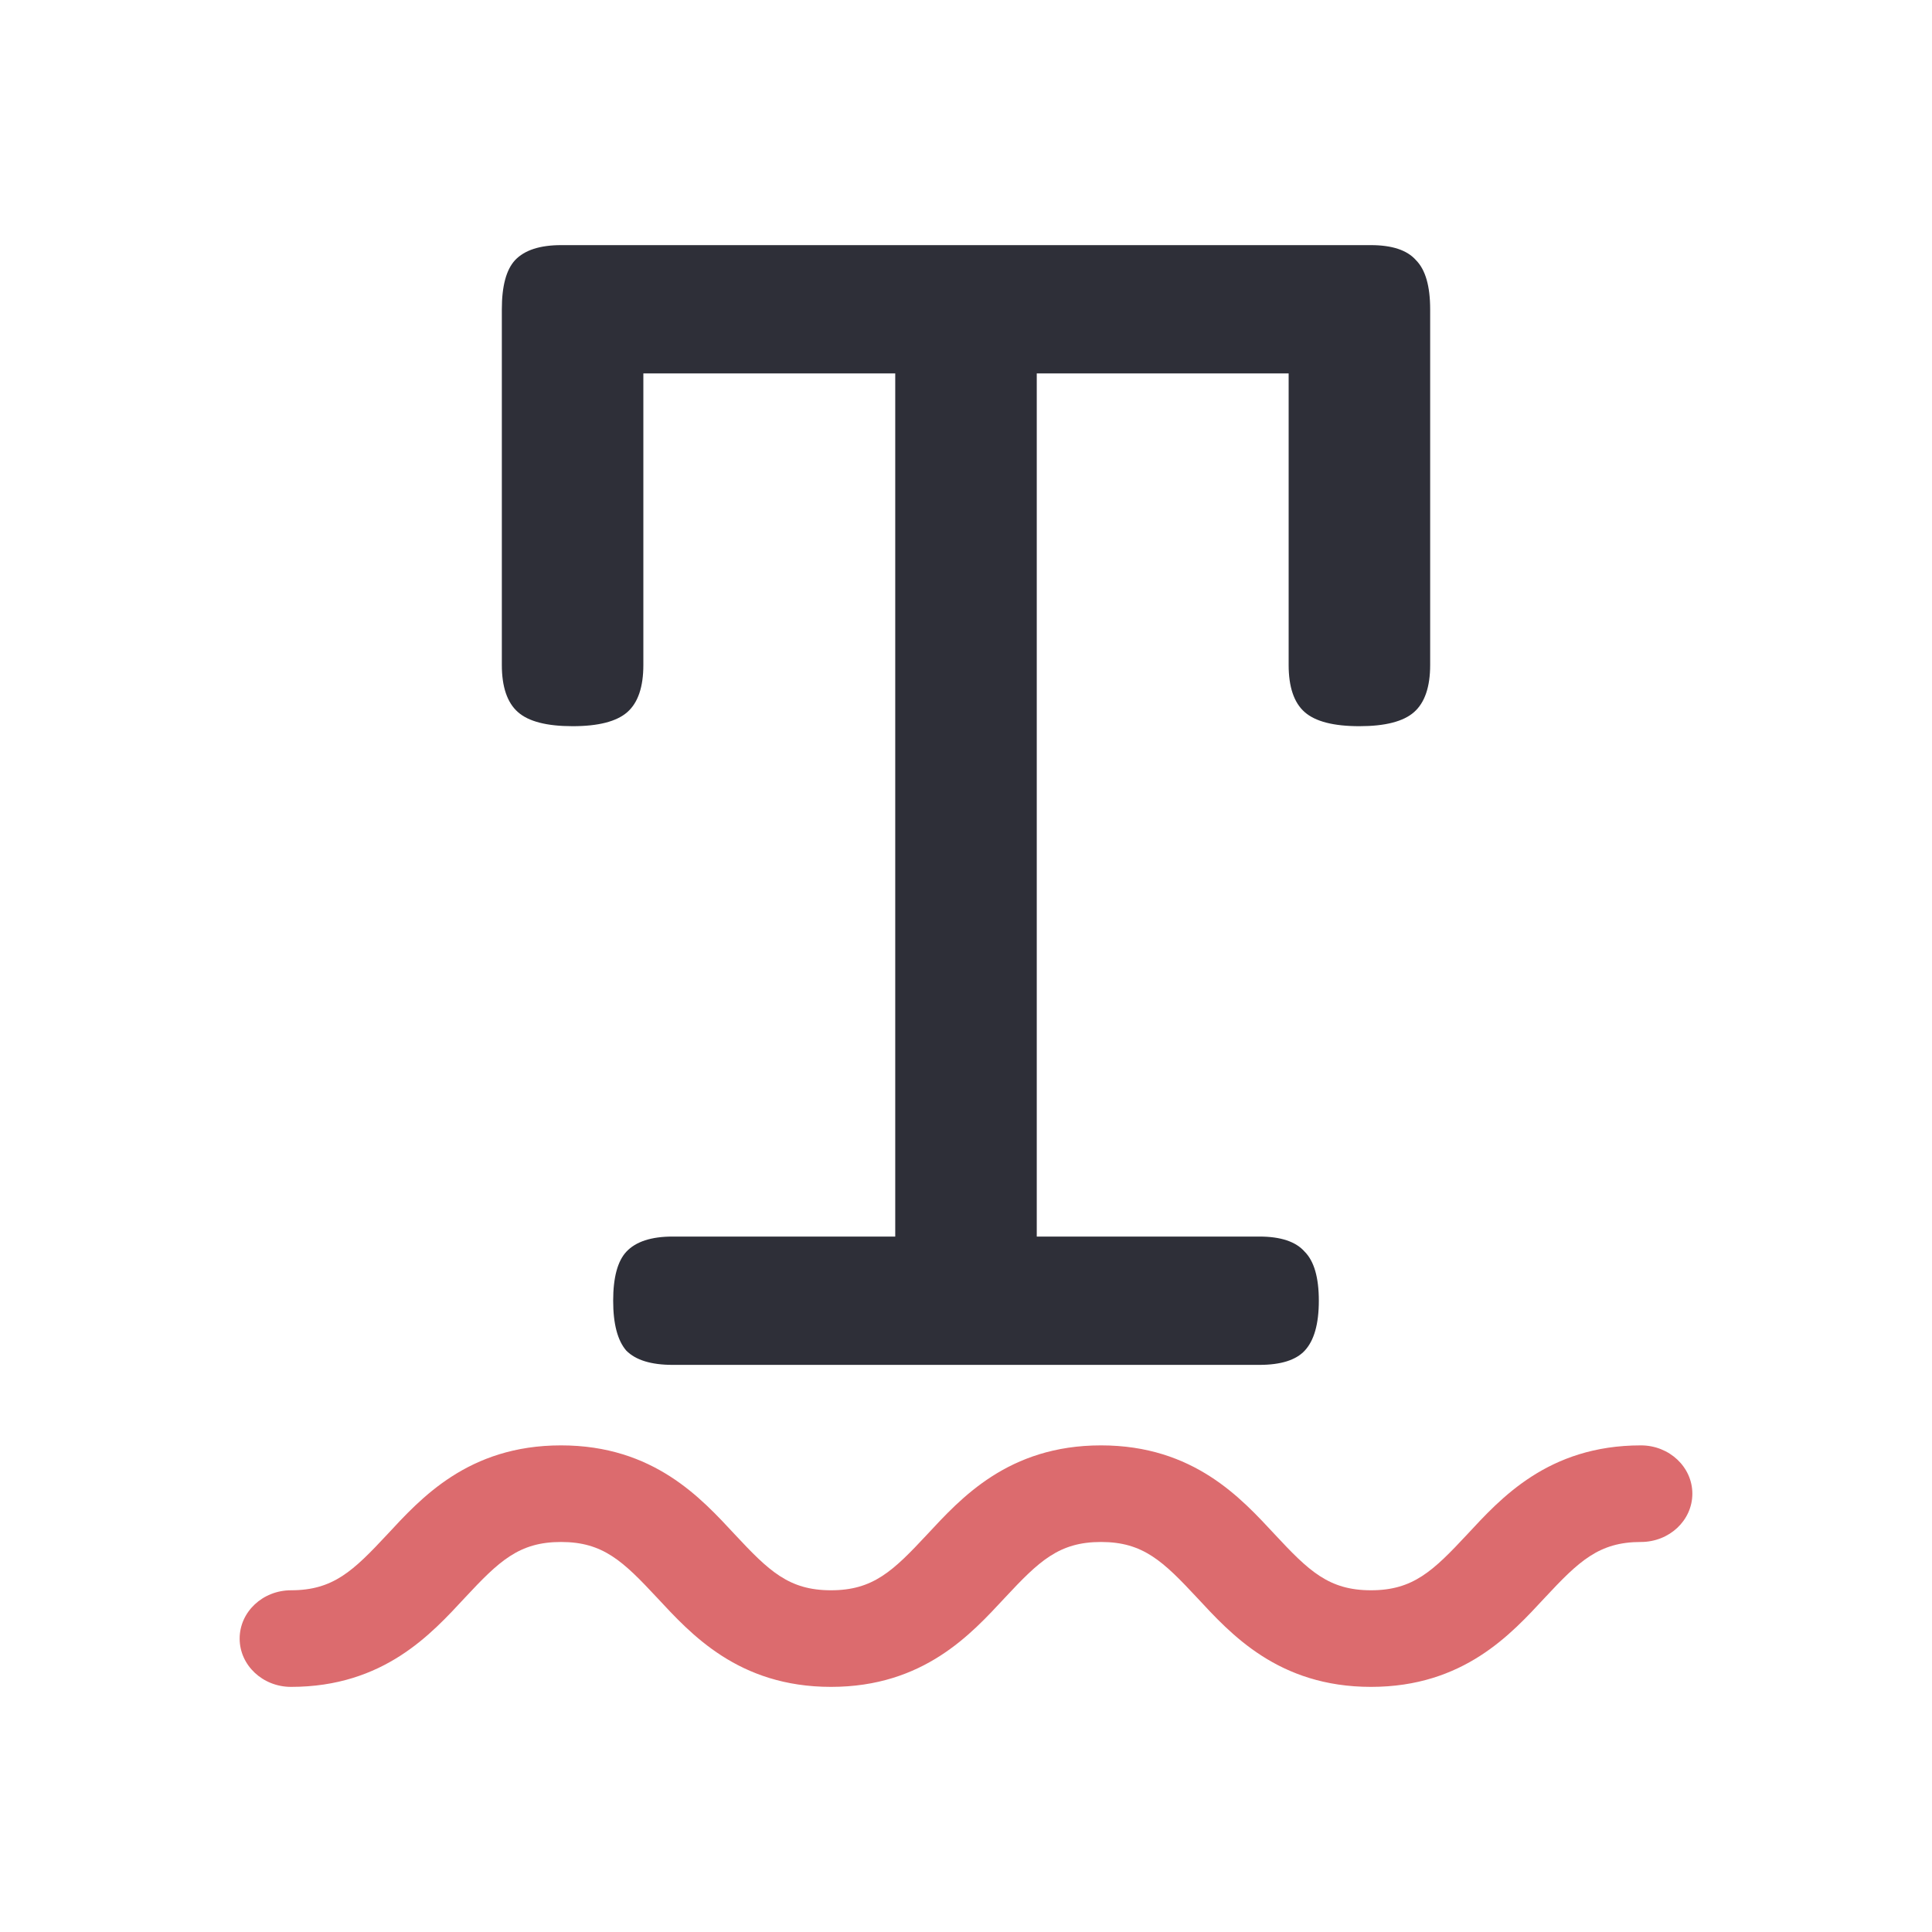
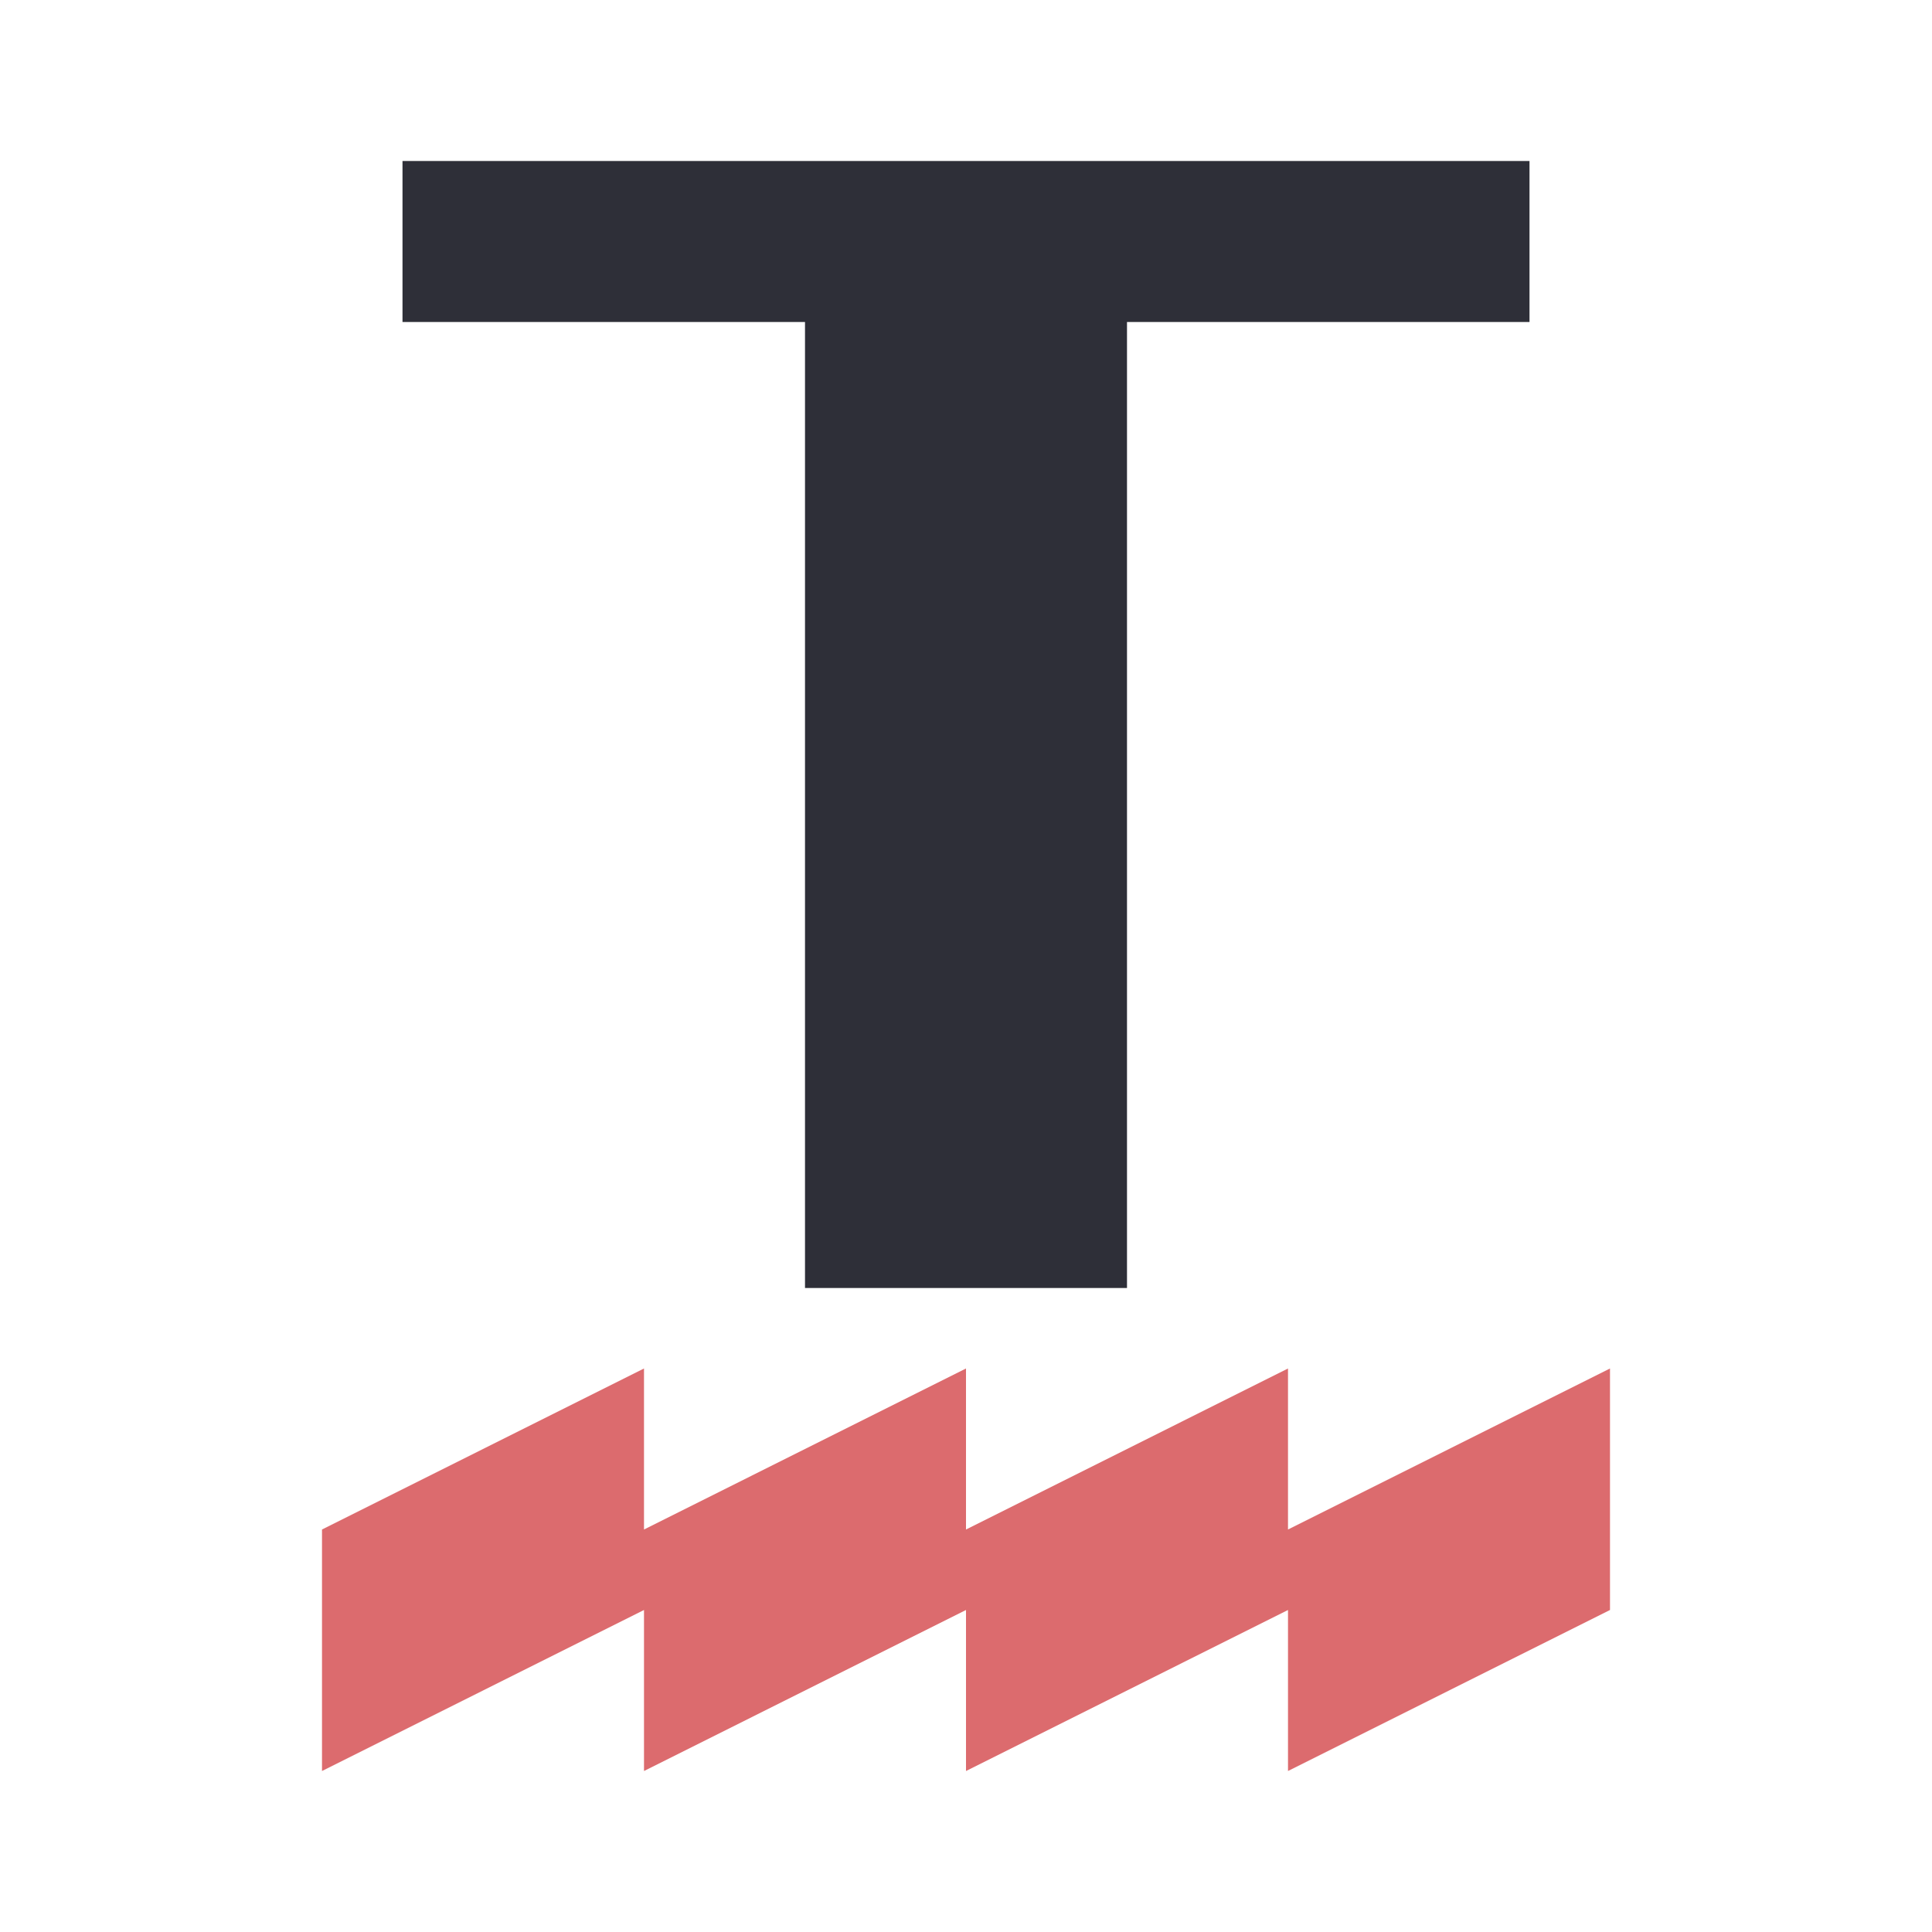
<svg xmlns="http://www.w3.org/2000/svg" width="24" height="24" viewBox="0 0 24 24" fill="none">
-   <path d="M17.027 3.045C17.293 3.045 17.48 3.107 17.59 3.232C17.707 3.35 17.766 3.553 17.766 3.842V8.26C17.766 8.533 17.699 8.729 17.566 8.846C17.434 8.963 17.207 9.021 16.887 9.021C16.566 9.021 16.34 8.963 16.207 8.846C16.074 8.729 16.008 8.533 16.008 8.26V4.639H12.879V15.361H15.645C15.91 15.361 16.098 15.424 16.207 15.549C16.324 15.666 16.383 15.869 16.383 16.158C16.383 16.447 16.324 16.654 16.207 16.779C16.098 16.896 15.91 16.955 15.645 16.955H8.355C8.09 16.955 7.898 16.896 7.781 16.779C7.672 16.654 7.617 16.447 7.617 16.158C7.617 15.869 7.672 15.666 7.781 15.549C7.898 15.424 8.09 15.361 8.355 15.361H11.121V4.639H7.992V8.26C7.992 8.533 7.926 8.729 7.793 8.846C7.66 8.963 7.434 9.021 7.113 9.021C6.793 9.021 6.566 8.963 6.434 8.846C6.301 8.729 6.234 8.533 6.234 8.26V3.842C6.234 3.553 6.289 3.35 6.398 3.232C6.516 3.107 6.707 3.045 6.973 3.045H17.027Z" fill="#2E2F38" style="fill:#2E2F38;fill:color(display-p3 0.18 0.184 0.22);fill-opacity:1;" />
-   <path d="M3.615 19.755C3.263 19.755 2.977 20.024 2.977 20.355C2.977 20.686 3.263 20.955 3.615 20.955C4.769 20.955 5.361 20.293 5.773 19.85C6.199 19.393 6.446 19.155 6.969 19.155C7.492 19.155 7.739 19.393 8.165 19.85C8.578 20.293 9.169 20.955 10.323 20.955C11.477 20.955 12.068 20.293 12.481 19.85C12.907 19.393 13.154 19.155 13.677 19.155C14.2 19.155 14.447 19.393 14.873 19.85C15.285 20.293 15.877 20.955 17.031 20.955C18.185 20.955 18.776 20.293 19.188 19.85C19.614 19.393 19.862 19.155 20.384 19.155C20.737 19.155 21.023 18.887 21.023 18.555C21.023 18.224 20.737 17.955 20.384 17.955C19.23 17.955 18.639 18.617 18.227 19.06C17.801 19.517 17.553 19.755 17.031 19.755C16.508 19.755 16.26 19.517 15.835 19.06C15.422 18.617 14.831 17.955 13.677 17.955C12.523 17.955 11.932 18.617 11.519 19.06C11.093 19.517 10.846 19.755 10.323 19.755C9.8 19.755 9.553 19.517 9.127 19.06C8.714 18.617 8.123 17.955 6.969 17.955C5.815 17.955 5.224 18.617 4.812 19.06C4.386 19.517 4.138 19.755 3.615 19.755Z" fill="#DC6B6E" style="fill:#DC6B6E;fill:color(display-p3 0.863 0.42 0.431);fill-opacity:1;" />
+   <path d="M14 16H10V14V4H7H5V2H19V4H17H14V14V16Z" fill="#2E2F38" style="fill:#2E2F38;fill:color(display-p3 0.18 0.184 0.22);fill-opacity:1;" />
+   <path d="M20 20L16 22V20L12 22V20L8 22V20L4 22V19L8 17V19L12 17V19L16 17V19L20 17V20Z" fill="#DC6B6E" style="fill:#DC6B6E;fill:color(display-p3 0.863 0.42 0.431);fill-opacity:1;" />
</svg>
